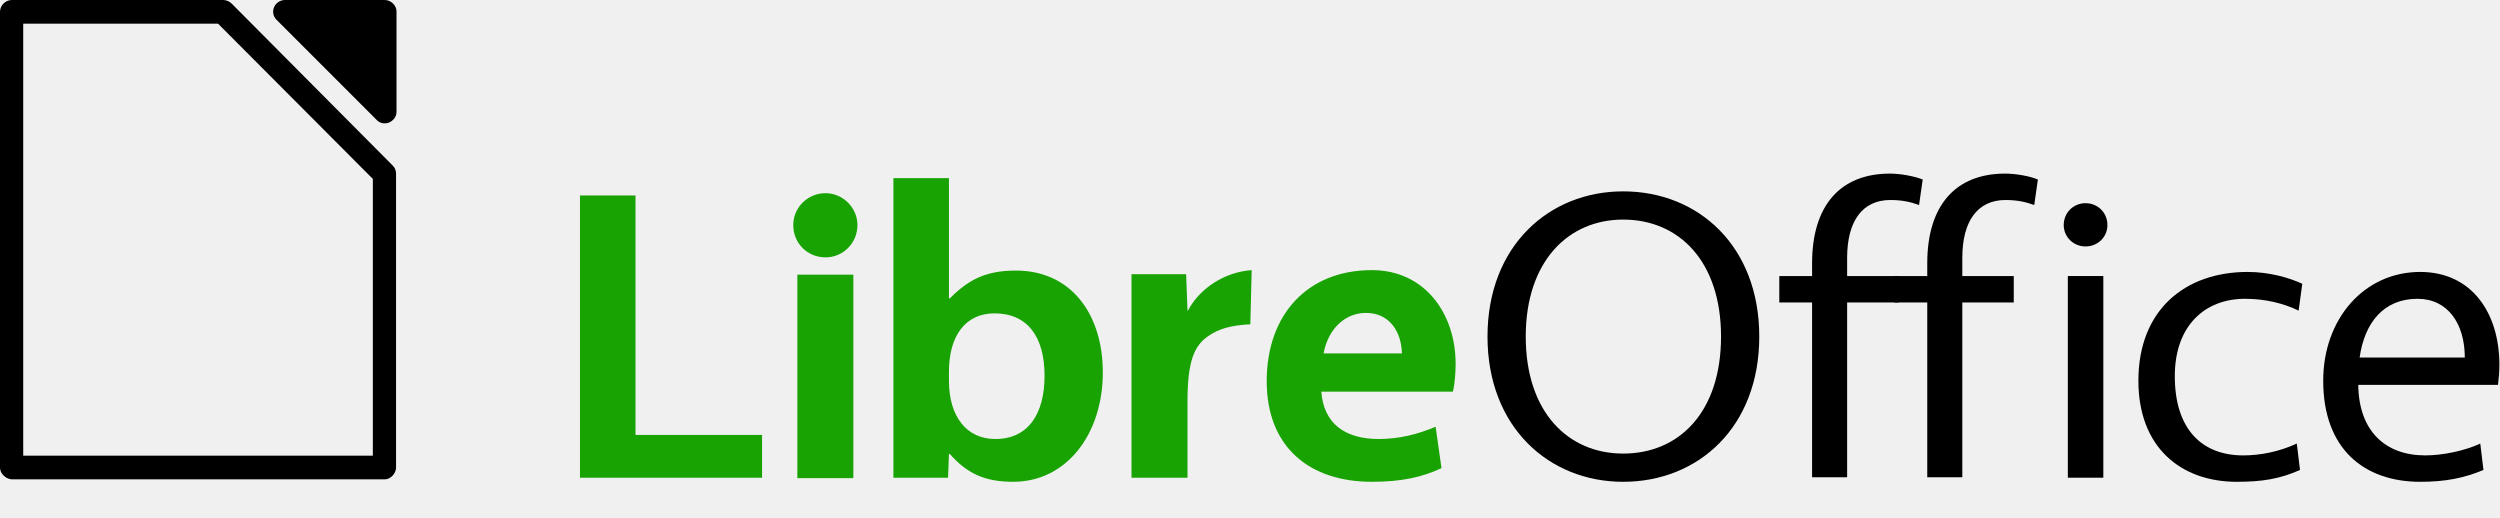
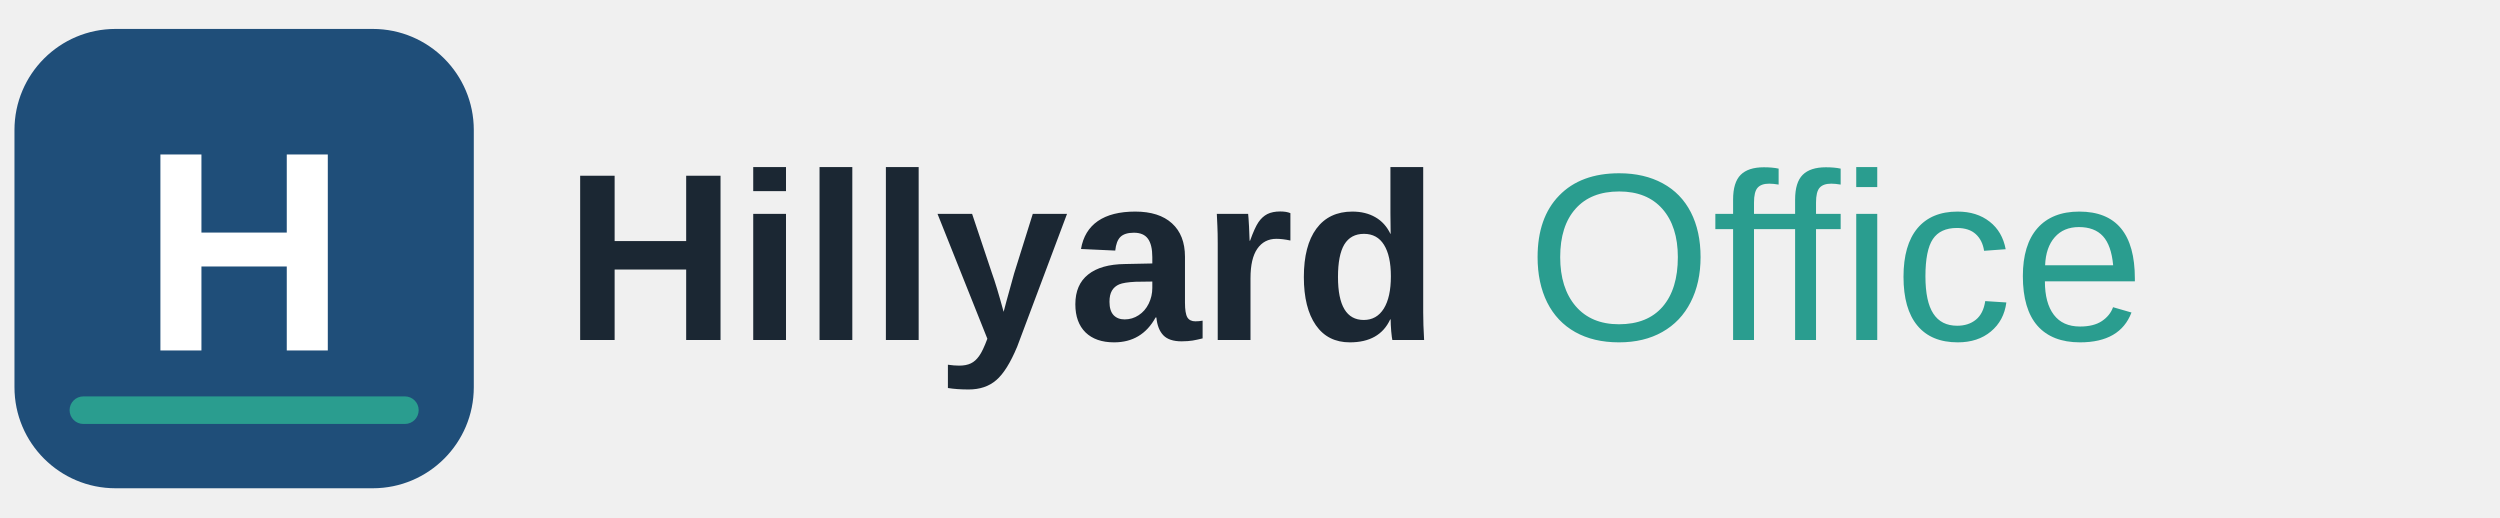
- <svg xmlns="http://www.w3.org/2000/svg" width="345.611" height="71.5" fill-rule="evenodd" stroke-linejoin="round" stroke-width="28.222" preserveAspectRatio="xMidYMid" viewBox="0 0 9144.293 1891.771" id="svg3">
-   <path fill="#18a303" d="M2121.35 714.926V1747.306h666.052v-156.522H2324.496V714.926zm795.163 1034.045h204.811v-744.311h-204.81zm103.238-807.587c63.275.0 116.56-51.619 116.56-118.224.0-63.275-53.285-116.559-116.56-116.559-66.605.0-118.224 53.284-118.224 116.559.0 66.605 51.62 118.224 118.224 118.224m454.58 149.861h-3.33V651.651H3267.855V1747.306h199.816l3.33-86.587h3.33c63.274 71.601 128.214 101.573 231.452 101.573 198.151.0 328.031-178.169 328.031-399.63.0-214.802-116.559-372.99-318.04-372.99-108.233.0-171.508 31.638-241.443 101.573m-3.33 268.086c0-128.215 58.28-213.137 166.513-213.137 121.554.0 183.164 86.587 183.164 228.123.0 139.871-59.944 231.453-179.833 231.453-104.903.0-169.843-81.59-169.843-213.137zM4578.312 988.007c-96.577 6.66-189.824 64.94-233.118 148.197h-1.66l-4.99-133.211h-199.815v744.313h204.81v-281.406c0-148.196 26.643-201.48 73.266-234.783 41.628-29.972 89.917-41.628 156.522-44.958zm745.978 343.017c0-184.83-113.23-343.017-306.384-343.017-234.783.0-384.645 161.518-384.645 406.292.0 239.778 154.857 367.993 384.645 367.993 108.232.0 183.164-16.65 254.765-49.954l-21.647-151.527c-66.605 28.308-134.875 44.96-208.141 44.96-123.22.0-201.481-56.615-209.807-173.174H5314.3c6.66-26.643 9.99-69.936 9.99-101.573m-328.032-186.494c88.253.0 129.88 71.601 131.545 148.197h-286.401c14.987-84.922 74.93-148.197 154.856-148.197" id="path1" />
-   <path d="m5937.056 699.94c-271.416.0-496.207 199.815-496.207 531.176.0 331.361 224.791 531.176 496.207 531.176 274.746.0 497.874-199.815 497.874-531.176.0-331.361-223.128-531.176-497.874-531.176m0 103.238c204.811.0 358.004 153.192 358.004 427.938.0 276.411-153.193 427.938-358.004 427.938-201.48.0-356.338-151.527-356.338-427.938.0-274.746 154.857-427.938 356.338-427.938m691.03 159.852v46.624h-119.89v96.577h119.89v639.41H6756.3v-639.41h188.159v-96.577h-188.16v-66.605c0-133.21 54.95-211.471 158.188-211.471 46.625.0 76.597 8.32 104.904 18.316l13.32-93.247c-28.306-11.656-79.926-21.647-119.891-21.647-181.497.0-284.735 116.559-284.735 328.03z" id="path2" />
-   <path d="M84.922 86.587" id="path10" />
-   <path d="M43.294.001C19.982.001.0 19.982.0 43.294v1666.794c0 21.646 19.982 41.628 43.294 43.293h1363.74c21.646.0 41.628-21.647 41.628-43.293V636.08c0-11.656-3.33-21.647-11.656-29.973L847.551 13.322C839.221 4.992 827.569.001 815.913.001zM84.922 86.587H797.597L1363.74 654.396V1666.794H84.922z" id="path9" />
-   <path d="m1042.371.001c-16.652.0-33.303 9.99-39.964 26.642-6.66 14.986-3.33 33.302 8.33 44.958l366.329 366.328c11.656 13.322 29.972 16.652 46.623 9.99 14.986-6.66 26.642-21.646 26.642-38.298V41.628C1450.331 19.981 1430.349.0 1407.038.0z" id="path8" />
-   <path d="m9137.067 1407.62c3.33-26.642 4.99-49.954 4.99-73.266.0-188.16-99.908-339.686-289.732-339.686-204.811.0-354.672 171.508-354.672 397.965.0 249.77 149.86 369.66 354.672 369.66 91.582.0 159.852-13.322 231.452-43.294l-11.655-96.578c-56.615 26.642-138.206 43.294-201.481 43.294-146.531.0-243.11-89.917-244.774-258.095zm-294.728-314.71c111.563.0 173.173 91.582 173.173 214.802h-384.645c18.317-129.88 89.917-214.802 211.472-214.802" id="path7" />
-   <path d="m7954.826 1375.982c0-186.494 111.563-283.072 256.429-283.072 74.932.0 141.536 16.652 196.486 43.294l13.32-98.243c-46.622-21.647-119.888-43.293-199.815-43.293-228.123.0-399.631 138.205-399.631 397.965.0 243.11 154.857 369.66 359.668 369.66 91.583.0 156.522-9.99 231.453-43.294l-11.655-96.578c-64.941 29.973-133.212 43.294-196.485 43.294-148.197.0-249.77-93.248-249.77-289.733" id="path6" />
-   <path d="m7628.46 901.421c44.959.0 79.927-34.968 79.927-78.261.0-44.959-34.968-79.927-79.927-79.927-44.958.0-79.925 34.968-79.925 79.927.0 43.293 34.967 78.261 79.925 78.261" id="path5" />
-   <path d="M7563.52 1747.306H7693.4V1009.654H7563.52z" id="path4" />
-   <path d="m7049.363 963.03v46.624h-119.89v96.577h119.89v639.41h128.214v-639.41h188.16v-96.577h-188.16v-66.605c0-133.21 54.95-211.471 158.189-211.471 46.623.0 76.595 8.32 104.903 18.316l13.32-93.247c-26.64-11.656-78.26-21.647-119.889-21.647-181.498.0-284.736 116.559-284.736 328.03z" id="path3" />
+ <svg xmlns="http://www.w3.org/2000/svg" width="345.611" height="71.5" viewBox="0 0 345.611 71.5">
+   <rect x="2" y="4" width="63.5" height="63.5" rx="13.97" fill="#1F4E79" />
+   <rect x="9.62" y="54.8" width="48.26" height="3.81" rx="1.905" fill="#2A9D8F" />
+   <text x="33.75" y="48.45" font-family="Liberation Sans, Arial, Helvetica, sans-serif" font-weight="bold" font-size="39.37" text-anchor="middle" fill="#FFFFFF">H</text>
+   <text x="78" y="47" font-family="Liberation Sans, Arial, Helvetica, sans-serif" font-weight="bold" font-size="33" fill="#1B2733">Hillyard</text>
+   <text x="211" y="47" font-family="Liberation Sans, Arial, Helvetica, sans-serif" font-size="33" fill="#2A9D8F">Office</text>
</svg>
